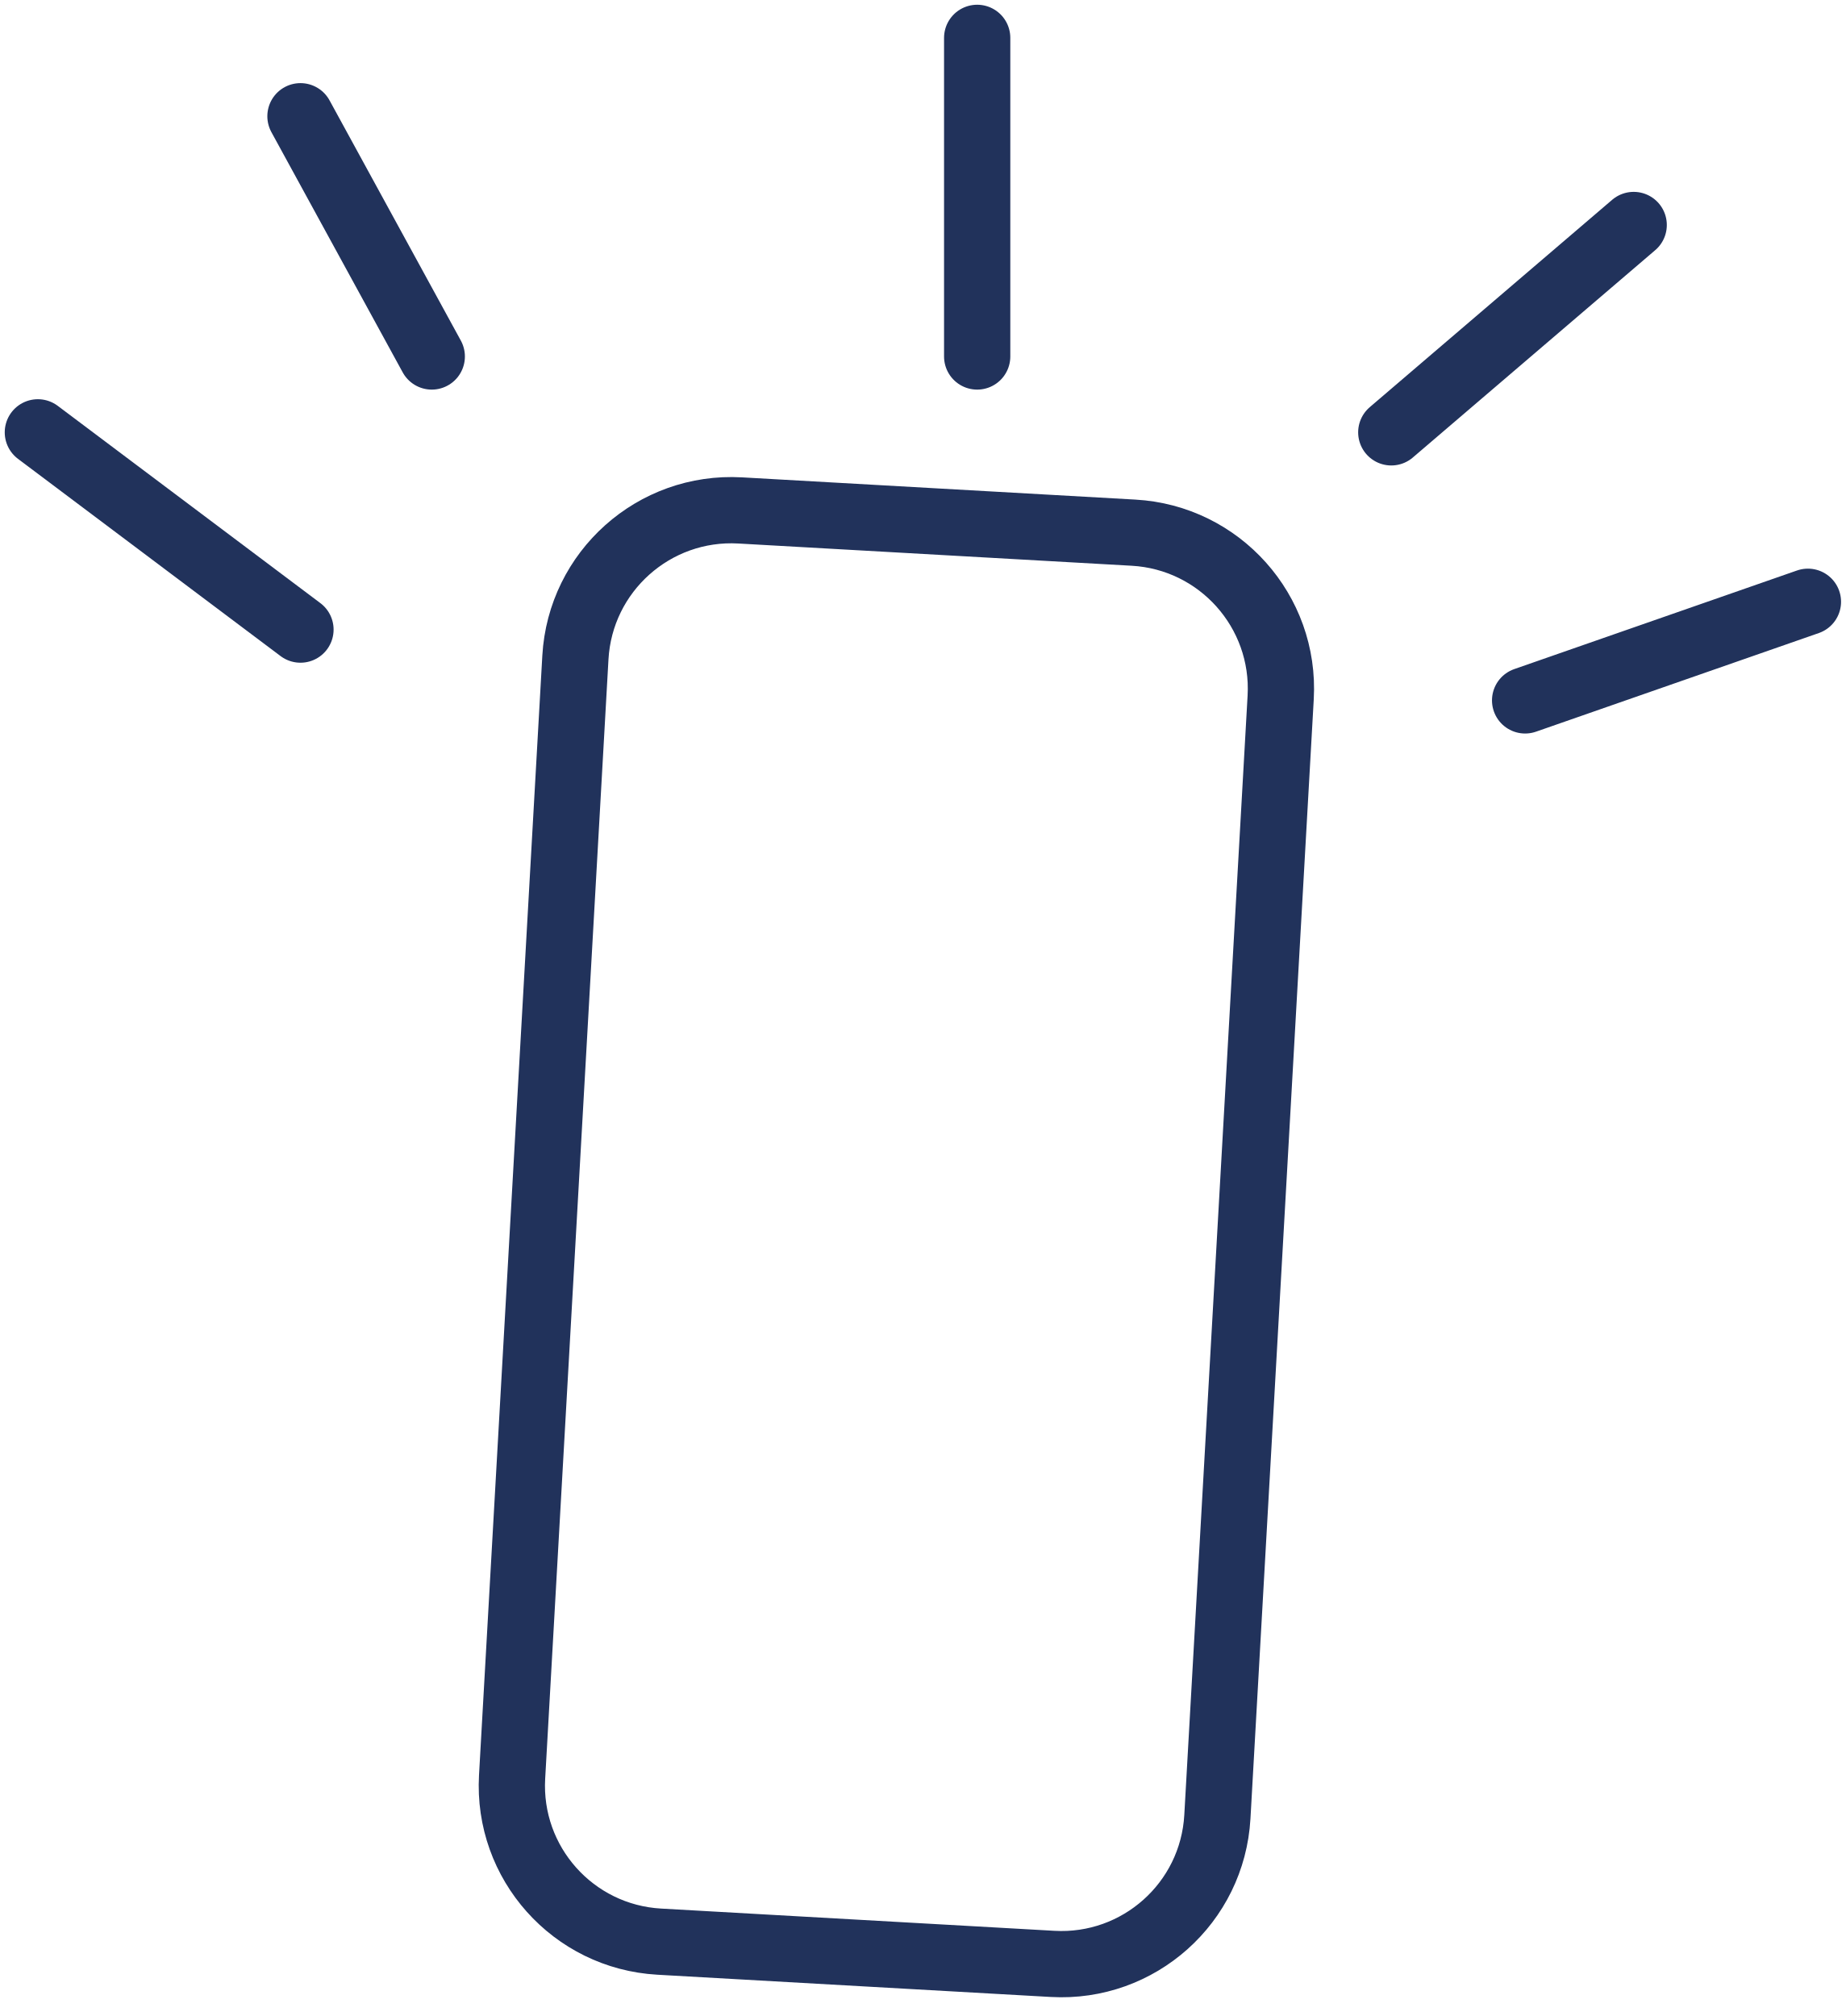
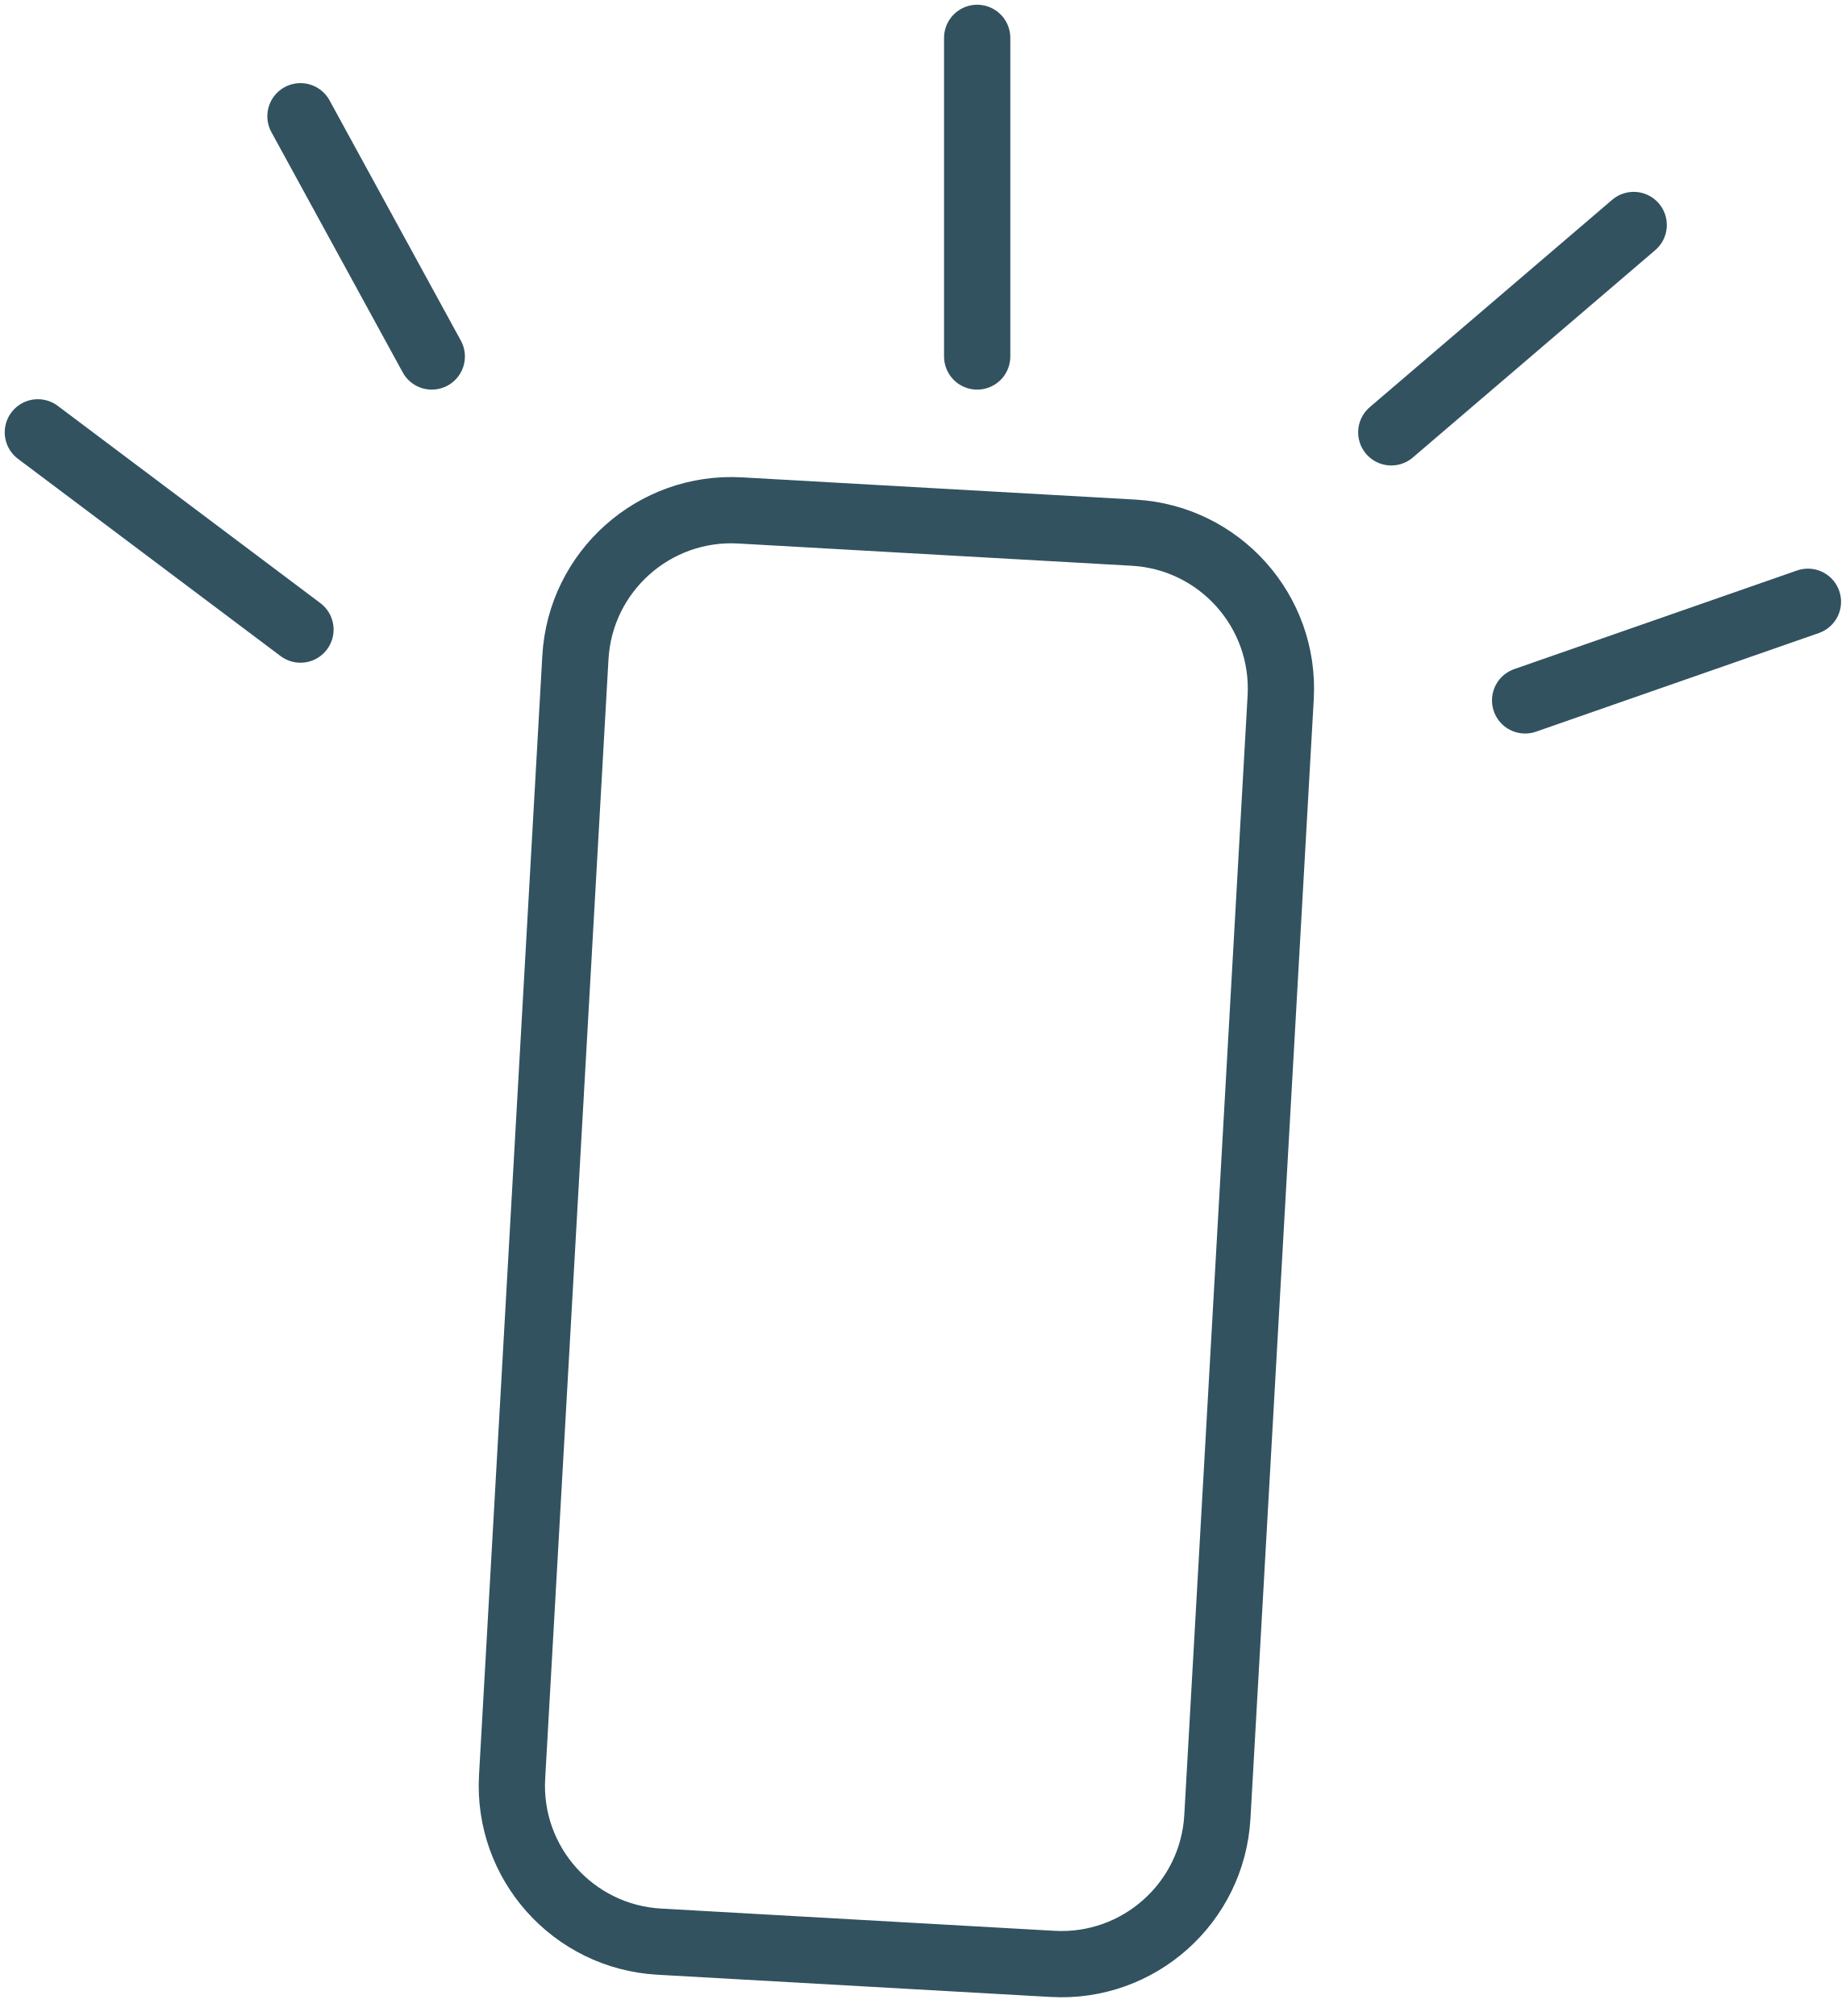
<svg xmlns="http://www.w3.org/2000/svg" width="195" height="213" viewBox="0 0 195 213" fill="none">
-   <rect x="61.72" y="52.998" width="74.629" height="151.456" rx="16.5" transform="rotate(3.23637 61.7197 52.9977)" stroke="#21325B" stroke-width="7" />
-   <path d="M45.615 37.664L31.743 12.282M103.235 37.664V22.569V4M146.984 45.679L172.593 23.771M161.123 74L191 63.58M31.743 66.519L4 45.679" stroke="#21325B" stroke-width="7" stroke-linecap="round" />
+   <rect x="61.72" y="52.998" width="74.629" height="151.456" rx="16.5" transform="rotate(3.23637 61.7197 52.9977)" stroke="#325260" stroke-width="7" />
+   <path d="M45.615 37.664L31.743 12.282M103.235 37.664V22.569V4M146.984 45.679L172.593 23.771M161.123 74L191 63.58M31.743 66.519L4 45.679" stroke="#325260" stroke-width="7" stroke-linecap="round" />
</svg>
